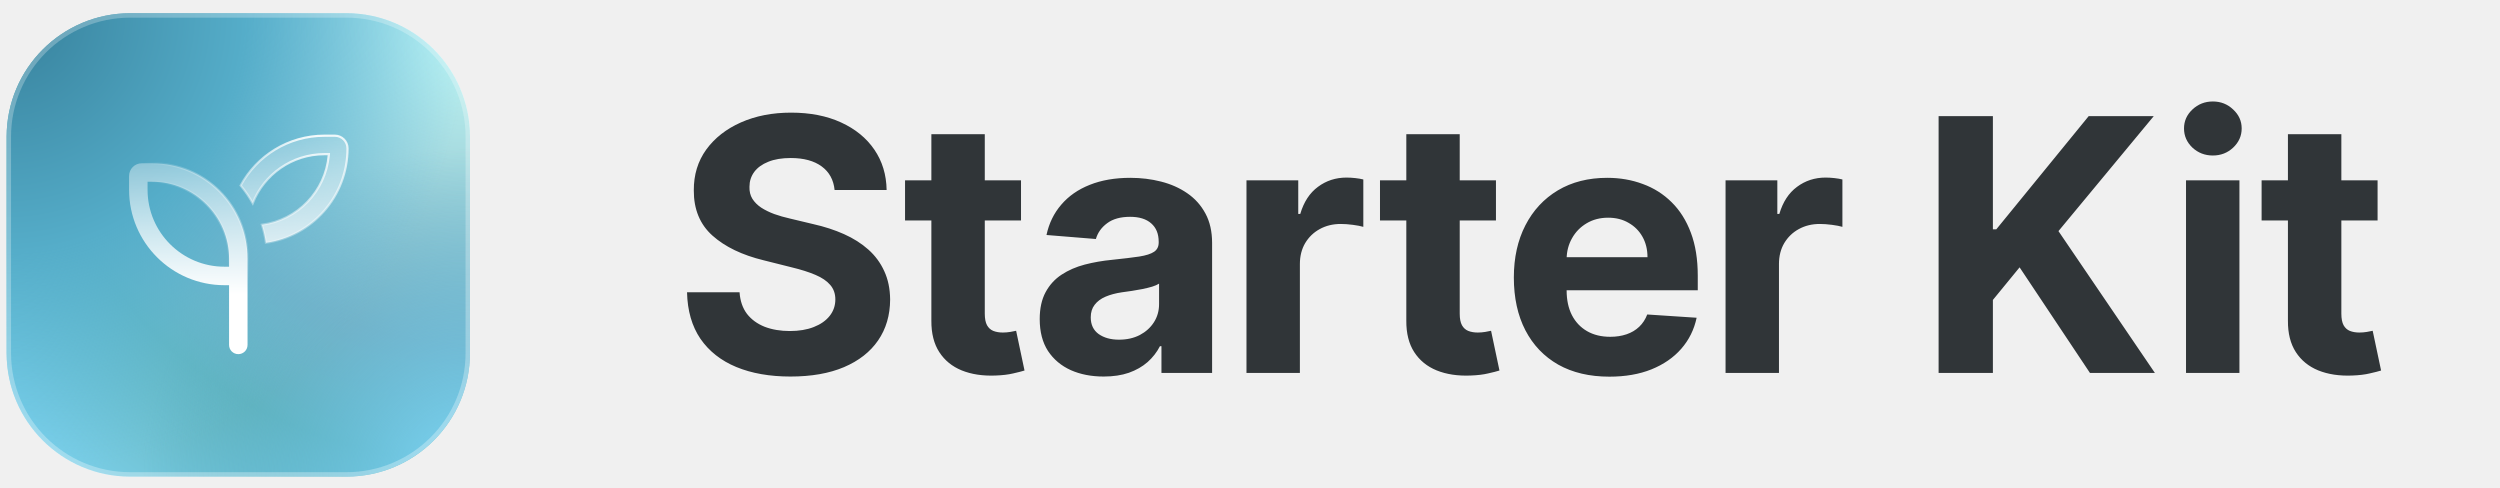
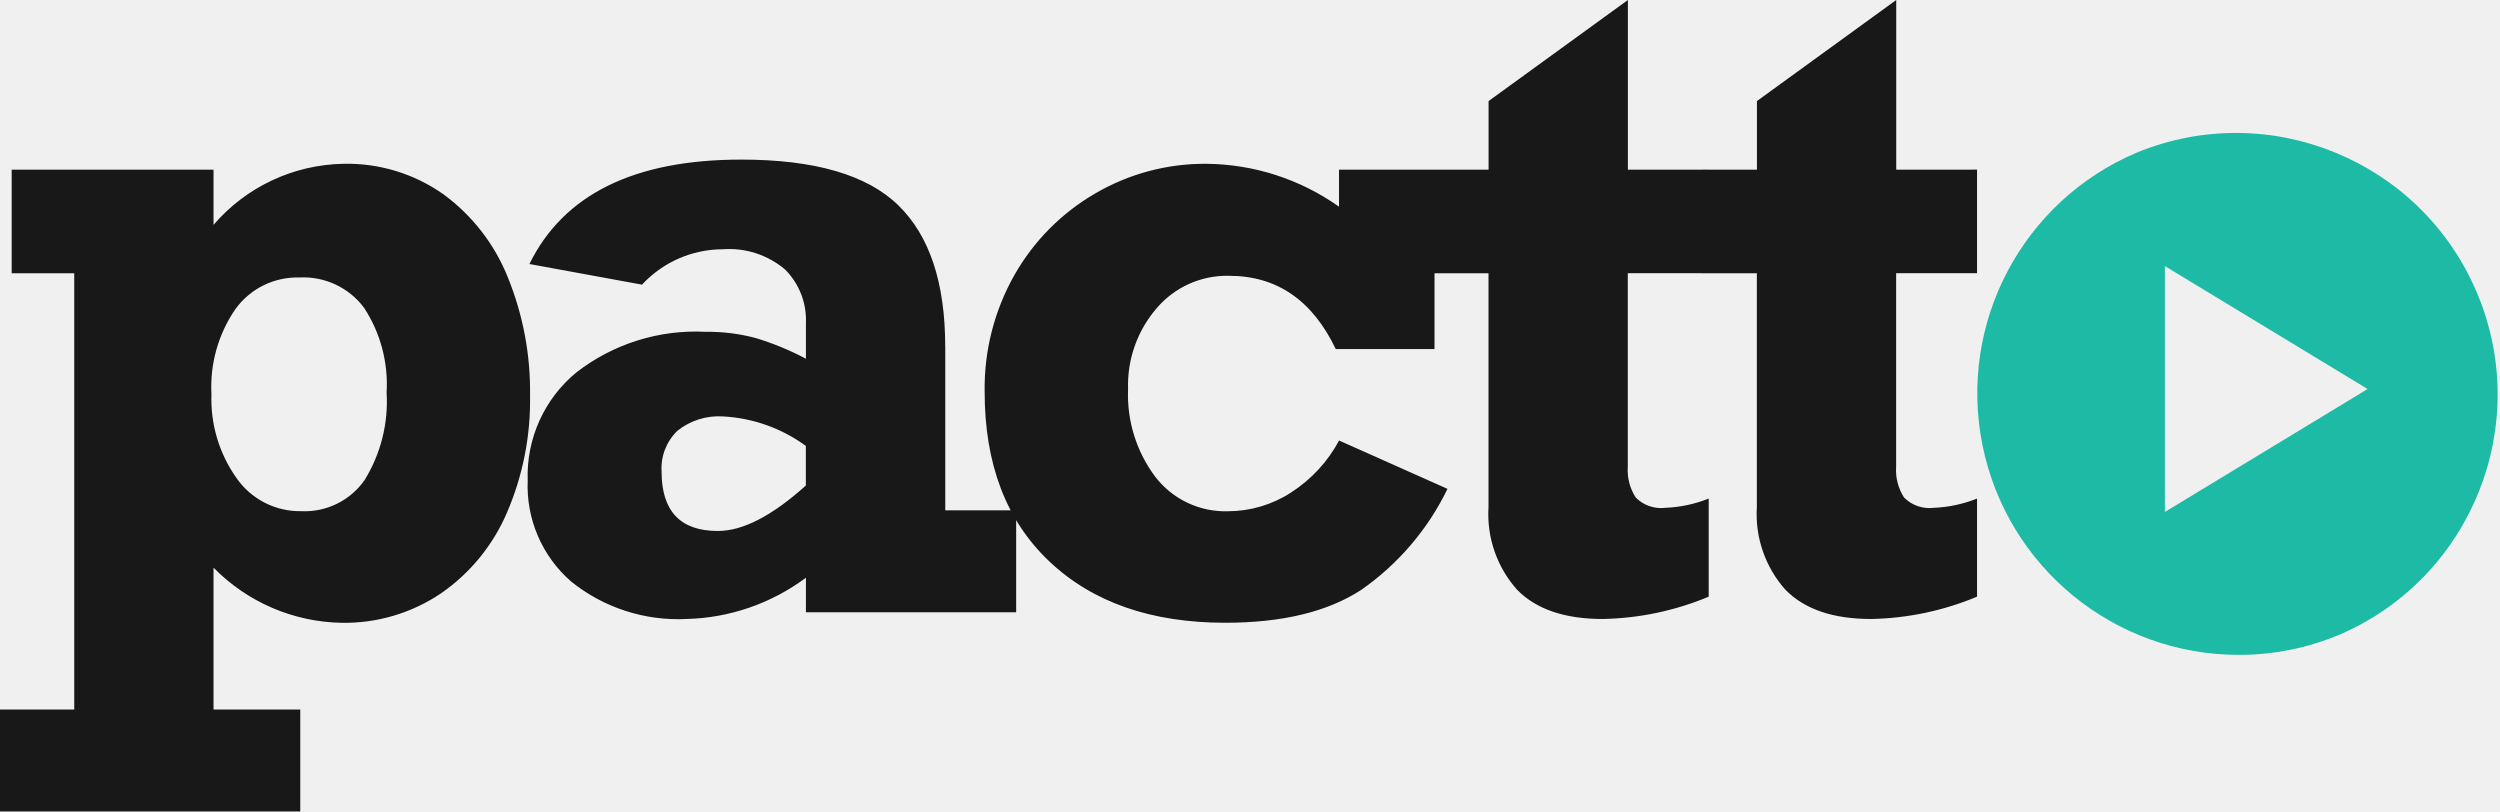
- <svg xmlns="http://www.w3.org/2000/svg" width="1133" height="221" viewBox="0 0 1133 221" fill="none">
-   <rect x="3" y="6" width="210" height="210" rx="56" fill="white" />
-   <rect x="3" y="6" width="210" height="210" rx="56" fill="url(#paint0_radial_3545_7)" />
-   <rect x="3" y="6" width="210" height="210" rx="56" fill="url(#paint1_radial_3545_7)" />
-   <rect x="3" y="6" width="210" height="210" rx="56" fill="url(#paint2_radial_3545_7)" />
-   <g clip-path="url(#clip0_3545_7)">
-     <path d="M120.499 110.045C120.109 107.239 119.504 104.509 118.684 101.854C134.822 99.796 147.499 86.741 148.986 70.42L149.036 69.875H148.488H147.062C132.257 69.875 119.597 79.107 114.537 92.112C112.966 89.263 111.128 86.567 109.051 84.065C116.399 70.632 130.675 61.5 147.062 61.5H151.75C154.931 61.5 157.5 64.069 157.5 67.25C157.5 89.012 141.42 107.012 120.499 110.045ZM67.375 82.375H66.875V82.875V86C66.875 105.261 82.49 120.875 101.75 120.875H103.312H103.812V120.375V117.25C103.812 97.99 88.198 82.375 68.938 82.375H67.375ZM103.812 129.75V129.25H103.312H101.75C77.866 129.25 58.5 109.884 58.5 86V79.75C58.5 76.569 61.069 74 64.25 74H68.938C92.822 74 112.188 93.366 112.188 117.25V120.375V129.75V156.312C112.188 158.634 110.322 160.5 108 160.5C105.678 160.5 103.812 158.634 103.812 156.312V129.75Z" fill="url(#paint3_linear_3545_7)" stroke="url(#paint4_radial_3545_7)" />
-   </g>
-   <rect x="4" y="7" width="208" height="208" rx="55" stroke="white" stroke-opacity="0.2" stroke-width="2" />
-   <rect x="4" y="7" width="208" height="208" rx="55" stroke="url(#paint5_linear_3545_7)" stroke-opacity="0.3" stroke-width="2" />
-   <path d="M378.239 86.102C377.784 81.519 375.833 77.958 372.386 75.421C368.939 72.883 364.261 71.614 358.352 71.614C354.337 71.614 350.947 72.182 348.182 73.318C345.417 74.417 343.295 75.951 341.818 77.921C340.379 79.89 339.659 82.125 339.659 84.625C339.583 86.708 340.019 88.526 340.966 90.079C341.951 91.633 343.295 92.977 345 94.114C346.705 95.212 348.674 96.178 350.909 97.011C353.144 97.807 355.53 98.489 358.068 99.057L368.523 101.557C373.598 102.693 378.258 104.208 382.5 106.102C386.742 107.996 390.417 110.326 393.523 113.091C396.629 115.856 399.034 119.114 400.739 122.864C402.481 126.614 403.371 130.913 403.409 135.761C403.371 142.883 401.553 149.057 397.955 154.284C394.394 159.473 389.242 163.508 382.5 166.386C375.795 169.227 367.708 170.648 358.239 170.648C348.845 170.648 340.663 169.208 333.693 166.33C326.761 163.451 321.345 159.189 317.443 153.545C313.58 147.864 311.553 140.837 311.364 132.466H335.17C335.436 136.367 336.553 139.625 338.523 142.239C340.53 144.814 343.201 146.765 346.534 148.091C349.905 149.379 353.712 150.023 357.955 150.023C362.121 150.023 365.739 149.417 368.807 148.205C371.913 146.992 374.318 145.307 376.023 143.148C377.727 140.989 378.58 138.508 378.58 135.705C378.58 133.091 377.803 130.894 376.25 129.114C374.735 127.333 372.5 125.818 369.545 124.568C366.629 123.318 363.049 122.182 358.807 121.159L346.136 117.977C336.326 115.591 328.58 111.86 322.898 106.784C317.216 101.708 314.394 94.871 314.432 86.273C314.394 79.227 316.269 73.072 320.057 67.807C323.883 62.542 329.129 58.432 335.795 55.477C342.462 52.523 350.038 51.045 358.523 51.045C367.159 51.045 374.697 52.523 381.136 55.477C387.614 58.432 392.652 62.542 396.25 67.807C399.848 73.072 401.705 79.171 401.818 86.102H378.239ZM462.723 81.727V99.909H410.166V81.727H462.723ZM422.098 60.818H446.303V142.182C446.303 144.417 446.644 146.159 447.326 147.409C448.007 148.621 448.954 149.473 450.166 149.966C451.416 150.458 452.856 150.705 454.485 150.705C455.621 150.705 456.757 150.61 457.894 150.42C459.03 150.193 459.901 150.023 460.507 149.909L464.314 167.92C463.102 168.299 461.398 168.735 459.201 169.227C457.004 169.758 454.333 170.08 451.189 170.193C445.356 170.42 440.242 169.644 435.848 167.864C431.492 166.083 428.102 163.318 425.678 159.568C423.254 155.818 422.06 151.083 422.098 145.364V60.818ZM500.177 170.648C494.609 170.648 489.646 169.682 485.29 167.75C480.934 165.78 477.487 162.883 474.949 159.057C472.449 155.193 471.199 150.383 471.199 144.625C471.199 139.777 472.09 135.705 473.87 132.409C475.65 129.114 478.074 126.462 481.143 124.455C484.211 122.447 487.696 120.932 491.597 119.909C495.537 118.886 499.665 118.167 503.984 117.75C509.059 117.22 513.15 116.727 516.256 116.273C519.362 115.78 521.616 115.061 523.018 114.114C524.419 113.167 525.12 111.765 525.12 109.909V109.568C525.12 105.97 523.984 103.186 521.711 101.216C519.476 99.246 516.294 98.261 512.165 98.261C507.809 98.261 504.343 99.227 501.768 101.159C499.192 103.053 497.487 105.439 496.654 108.318L474.268 106.5C475.404 101.197 477.639 96.614 480.972 92.75C484.305 88.849 488.605 85.856 493.87 83.773C499.173 81.651 505.309 80.591 512.279 80.591C517.127 80.591 521.768 81.159 526.199 82.296C530.669 83.432 534.627 85.193 538.074 87.579C541.559 89.966 544.305 93.034 546.313 96.784C548.321 100.496 549.324 104.947 549.324 110.136V169H526.37V156.898H525.688C524.287 159.625 522.412 162.03 520.063 164.114C517.715 166.159 514.893 167.769 511.597 168.943C508.302 170.08 504.495 170.648 500.177 170.648ZM507.109 153.943C510.669 153.943 513.813 153.242 516.54 151.841C519.268 150.402 521.408 148.47 522.961 146.045C524.514 143.621 525.29 140.875 525.29 137.807V128.545C524.533 129.038 523.491 129.492 522.165 129.909C520.877 130.288 519.419 130.648 517.79 130.989C516.162 131.292 514.533 131.576 512.904 131.841C511.275 132.068 509.798 132.277 508.472 132.466C505.631 132.883 503.15 133.545 501.029 134.455C498.908 135.364 497.26 136.595 496.086 138.148C494.912 139.663 494.324 141.557 494.324 143.83C494.324 147.125 495.518 149.644 497.904 151.386C500.328 153.091 503.396 153.943 507.109 153.943ZM564.903 169V81.727H588.369V96.954H589.278C590.869 91.538 593.539 87.447 597.289 84.682C601.039 81.879 605.357 80.477 610.244 80.477C611.456 80.477 612.763 80.553 614.164 80.704C615.566 80.856 616.797 81.064 617.857 81.329V102.807C616.721 102.466 615.149 102.163 613.141 101.898C611.134 101.633 609.297 101.5 607.63 101.5C604.07 101.5 600.888 102.277 598.085 103.83C595.32 105.345 593.123 107.466 591.494 110.193C589.903 112.92 589.107 116.064 589.107 119.625V169H564.903ZM677.967 81.727V99.909H625.41V81.727H677.967ZM637.342 60.818H661.547V142.182C661.547 144.417 661.888 146.159 662.569 147.409C663.251 148.621 664.198 149.473 665.41 149.966C666.66 150.458 668.1 150.705 669.728 150.705C670.865 150.705 672.001 150.61 673.138 150.42C674.274 150.193 675.145 150.023 675.751 149.909L679.558 167.92C678.346 168.299 676.641 168.735 674.444 169.227C672.247 169.758 669.577 170.08 666.433 170.193C660.6 170.42 655.486 169.644 651.092 167.864C646.736 166.083 643.346 163.318 640.922 159.568C638.497 155.818 637.304 151.083 637.342 145.364V60.818ZM729.369 170.705C720.392 170.705 712.665 168.886 706.188 165.25C699.748 161.576 694.786 156.386 691.301 149.682C687.816 142.939 686.074 134.966 686.074 125.761C686.074 116.784 687.816 108.905 691.301 102.125C694.786 95.345 699.691 90.061 706.017 86.273C712.381 82.485 719.843 80.591 728.403 80.591C734.161 80.591 739.521 81.519 744.483 83.375C749.483 85.193 753.839 87.939 757.551 91.614C761.301 95.288 764.218 99.909 766.301 105.477C768.384 111.008 769.426 117.485 769.426 124.909V131.557H695.733V116.557H746.642C746.642 113.072 745.884 109.985 744.369 107.295C742.854 104.606 740.752 102.504 738.062 100.989C735.411 99.436 732.324 98.659 728.801 98.659C725.127 98.659 721.869 99.511 719.028 101.216C716.225 102.883 714.028 105.136 712.438 107.977C710.847 110.78 710.032 113.905 709.994 117.352V131.614C709.994 135.932 710.79 139.663 712.381 142.807C714.009 145.951 716.301 148.375 719.256 150.08C722.21 151.784 725.714 152.636 729.767 152.636C732.456 152.636 734.919 152.258 737.153 151.5C739.388 150.742 741.301 149.606 742.892 148.091C744.483 146.576 745.695 144.72 746.528 142.523L768.915 144C767.778 149.379 765.449 154.076 761.926 158.091C758.441 162.068 753.934 165.174 748.403 167.409C742.911 169.606 736.566 170.705 729.369 170.705ZM782.022 169V81.727H805.487V96.954H806.397C807.987 91.538 810.658 87.447 814.408 84.682C818.158 81.879 822.476 80.477 827.362 80.477C828.575 80.477 829.881 80.553 831.283 80.704C832.684 80.856 833.916 81.064 834.976 81.329V102.807C833.84 102.466 832.268 102.163 830.26 101.898C828.253 101.633 826.416 101.5 824.749 101.5C821.188 101.5 818.006 102.277 815.203 103.83C812.438 105.345 810.241 107.466 808.612 110.193C807.022 112.92 806.226 116.064 806.226 119.625V169H782.022ZM878.576 169V52.636H903.178V103.943H904.713L946.588 52.636H976.076L932.894 104.739L976.588 169H947.156L915.281 121.159L903.178 135.932V169H878.576ZM990.703 169V81.727H1014.91V169H990.703ZM1002.86 70.477C999.263 70.477 996.176 69.284 993.601 66.898C991.063 64.474 989.794 61.576 989.794 58.205C989.794 54.871 991.063 52.011 993.601 49.625C996.176 47.201 999.263 45.989 1002.86 45.989C1006.46 45.989 1009.53 47.201 1012.07 49.625C1014.64 52.011 1015.93 54.871 1015.93 58.205C1015.93 61.576 1014.64 64.474 1012.07 66.898C1009.53 69.284 1006.46 70.477 1002.86 70.477ZM1077.52 81.727V99.909H1024.96V81.727H1077.52ZM1036.89 60.818H1061.1V142.182C1061.1 144.417 1061.44 146.159 1062.12 147.409C1062.8 148.621 1063.75 149.473 1064.96 149.966C1066.21 150.458 1067.65 150.705 1069.28 150.705C1070.41 150.705 1071.55 150.61 1072.69 150.42C1073.82 150.193 1074.7 150.023 1075.3 149.909L1079.11 167.92C1077.9 168.299 1076.19 168.735 1073.99 169.227C1071.8 169.758 1069.13 170.08 1065.98 170.193C1060.15 170.42 1055.04 169.644 1050.64 167.864C1046.29 166.083 1042.9 163.318 1040.47 159.568C1038.05 155.818 1036.85 151.083 1036.89 145.364V60.818Z" fill="#303538" />
-   <defs>
-     <radialGradient id="paint0_radial_3545_7" cx="0" cy="0" r="1" gradientUnits="userSpaceOnUse" gradientTransform="translate(213 5.99999) rotate(135) scale(296.985)">
-       <stop stop-color="#C5FCF9" />
-       <stop offset="0.507" stop-color="#7FB0BF" />
-       <stop offset="0.685" stop-color="#64B3B8" />
-       <stop offset="1" stop-color="#81D7F7" />
-     </radialGradient>
-     <radialGradient id="paint1_radial_3545_7" cx="0" cy="0" r="1" gradientUnits="userSpaceOnUse" gradientTransform="translate(213 216) rotate(-135) scale(148.492)">
-       <stop stop-color="#81D7F7" />
-       <stop offset="1" stop-color="#45A4C8" stop-opacity="0" />
-     </radialGradient>
-     <radialGradient id="paint2_radial_3545_7" cx="0" cy="0" r="1" gradientUnits="userSpaceOnUse" gradientTransform="translate(3 6) scale(210)">
-       <stop stop-color="#36809B" />
-       <stop offset="0.515" stop-color="#55ADC9" />
-       <stop offset="1" stop-color="#63C4E9" stop-opacity="0" />
-     </radialGradient>
-     <linearGradient id="paint3_linear_3545_7" x1="108" y1="61" x2="108" y2="161" gradientUnits="userSpaceOnUse">
-       <stop stop-color="white" stop-opacity="0.22" />
-       <stop offset="0.723" stop-color="white" />
-     </linearGradient>
-     <radialGradient id="paint4_radial_3545_7" cx="0" cy="0" r="1" gradientUnits="userSpaceOnUse" gradientTransform="translate(144.001 54.0096) rotate(123.858) scale(95.1239 95.1218)">
-       <stop stop-color="white" />
-       <stop offset="0.853" stop-color="white" stop-opacity="0" />
-     </radialGradient>
-     <linearGradient id="paint5_linear_3545_7" x1="108" y1="6" x2="108" y2="216" gradientUnits="userSpaceOnUse">
-       <stop stop-color="white" stop-opacity="0.22" />
-       <stop offset="1" stop-color="white" stop-opacity="0.42" />
-     </linearGradient>
-     <clipPath id="clip0_3545_7">
-       <rect width="100" height="100" fill="white" transform="translate(58 61)" />
-     </clipPath>
-   </defs>
+ <svg xmlns="http://www.w3.org/2000/svg" id="Grupo_570" data-name="Grupo 570" width="169.604" height="55.047" viewBox="0 0 169.604 55.047">
+   <path id="União_7" data-name="União 7" d="M35.96,26.852a19.238,19.238,0,0,1-1.556,7.9,12.763,12.763,0,0,1-4.484,5.5,11.677,11.677,0,0,1-6.748,2,12.477,12.477,0,0,1-8.686-3.742v9.627h5.885v6.913H0V48.134H5.036V18.539H.792V11.512H14.486v3.742a11.9,11.9,0,0,1,8.8-4.142,11.322,11.322,0,0,1,6.8,2.071,12.957,12.957,0,0,1,4.371,5.642A20.552,20.552,0,0,1,35.96,26.852ZM20.428,34.679a4.964,4.964,0,0,0,4.3-2.1,10.14,10.14,0,0,0,1.5-5.956A9.465,9.465,0,0,0,24.7,20.882a5.132,5.132,0,0,0-4.385-2.057,5.18,5.18,0,0,0-4.343,2.142,9.315,9.315,0,0,0-1.627,5.77,9.262,9.262,0,0,0,1.683,5.67A5.23,5.23,0,0,0,20.428,34.679Zm43.7-11.169V34.622h4.81v6.913H54.675V39.193a14.15,14.15,0,0,1-8.092,2.8,11.57,11.57,0,0,1-7.837-2.542A8.6,8.6,0,0,1,35.8,32.594a9.073,9.073,0,0,1,3.3-7.327,13.206,13.206,0,0,1,8.757-2.757,12.6,12.6,0,0,1,3.38.414,18.867,18.867,0,0,1,3.438,1.414v-2.4a4.858,4.858,0,0,0-1.415-3.656,5.877,5.877,0,0,0-4.244-1.371,7.473,7.473,0,0,0-5.46,2.4l-7.639-1.4q3.48-7.085,14.373-7.084,7.469,0,10.652,3.1T64.125,23.51ZM48.7,36.022q2.547,0,5.97-3.085V30.252a10.455,10.455,0,0,0-5.6-2,4.493,4.493,0,0,0-3.112.971,3.542,3.542,0,0,0-1.075,2.771Q44.885,36.022,48.7,36.022Zm42.141-22V11.512h6.479V23.681H90.62q-2.377-4.97-7.243-4.97a6.257,6.257,0,0,0-4.908,2.2A7.994,7.994,0,0,0,76.53,26.4a9.27,9.27,0,0,0,1.853,5.956,5.992,5.992,0,0,0,4.937,2.328,7.872,7.872,0,0,0,4.244-1.257,9.559,9.559,0,0,0,3.282-3.542L98.2,33.165a17.805,17.805,0,0,1-5.856,6.856q-3.423,2.228-9.224,2.228-7.526,0-11.925-4.156T66.8,26.567a15.571,15.571,0,0,1,2.023-7.913,14.874,14.874,0,0,1,5.475-5.528,14.723,14.723,0,0,1,7.554-2.014A15.8,15.8,0,0,1,90.846,14.026Zm25.08-2.514v7.027h-5.489V31.651a3.419,3.419,0,0,0,.537,2.1,2.409,2.409,0,0,0,2.009.7,8.873,8.873,0,0,0,2.943-.628v6.656a19.552,19.552,0,0,1-7.186,1.514q-3.876,0-5.814-1.985a7.7,7.7,0,0,1-1.938-5.613V18.539H97.225V11.512h3.763V6.856L110.438,0V11.512Zm18.205,0v7.027h-5.489V31.651a3.423,3.423,0,0,0,.537,2.1,2.41,2.41,0,0,0,2.009.7,8.875,8.875,0,0,0,2.943-.628v6.656a19.553,19.553,0,0,1-7.186,1.514q-3.876,0-5.814-1.985a7.7,7.7,0,0,1-1.938-5.613V18.539H115.43V11.512h3.763V6.856L128.643,0V11.512Z" fill="#181818" />
+   <path id="Exclusão_1" data-name="Exclusão 1" d="M17.737,35.473a17.741,17.741,0,0,1-6.9-34.079A17.741,17.741,0,0,1,24.64,34.079,17.626,17.626,0,0,1,17.737,35.473Zm-5-26.378V25.777L26.49,17.436,12.734,9.095Z" transform="translate(134.132 8.955)" fill="#1dbba5" />
</svg>
